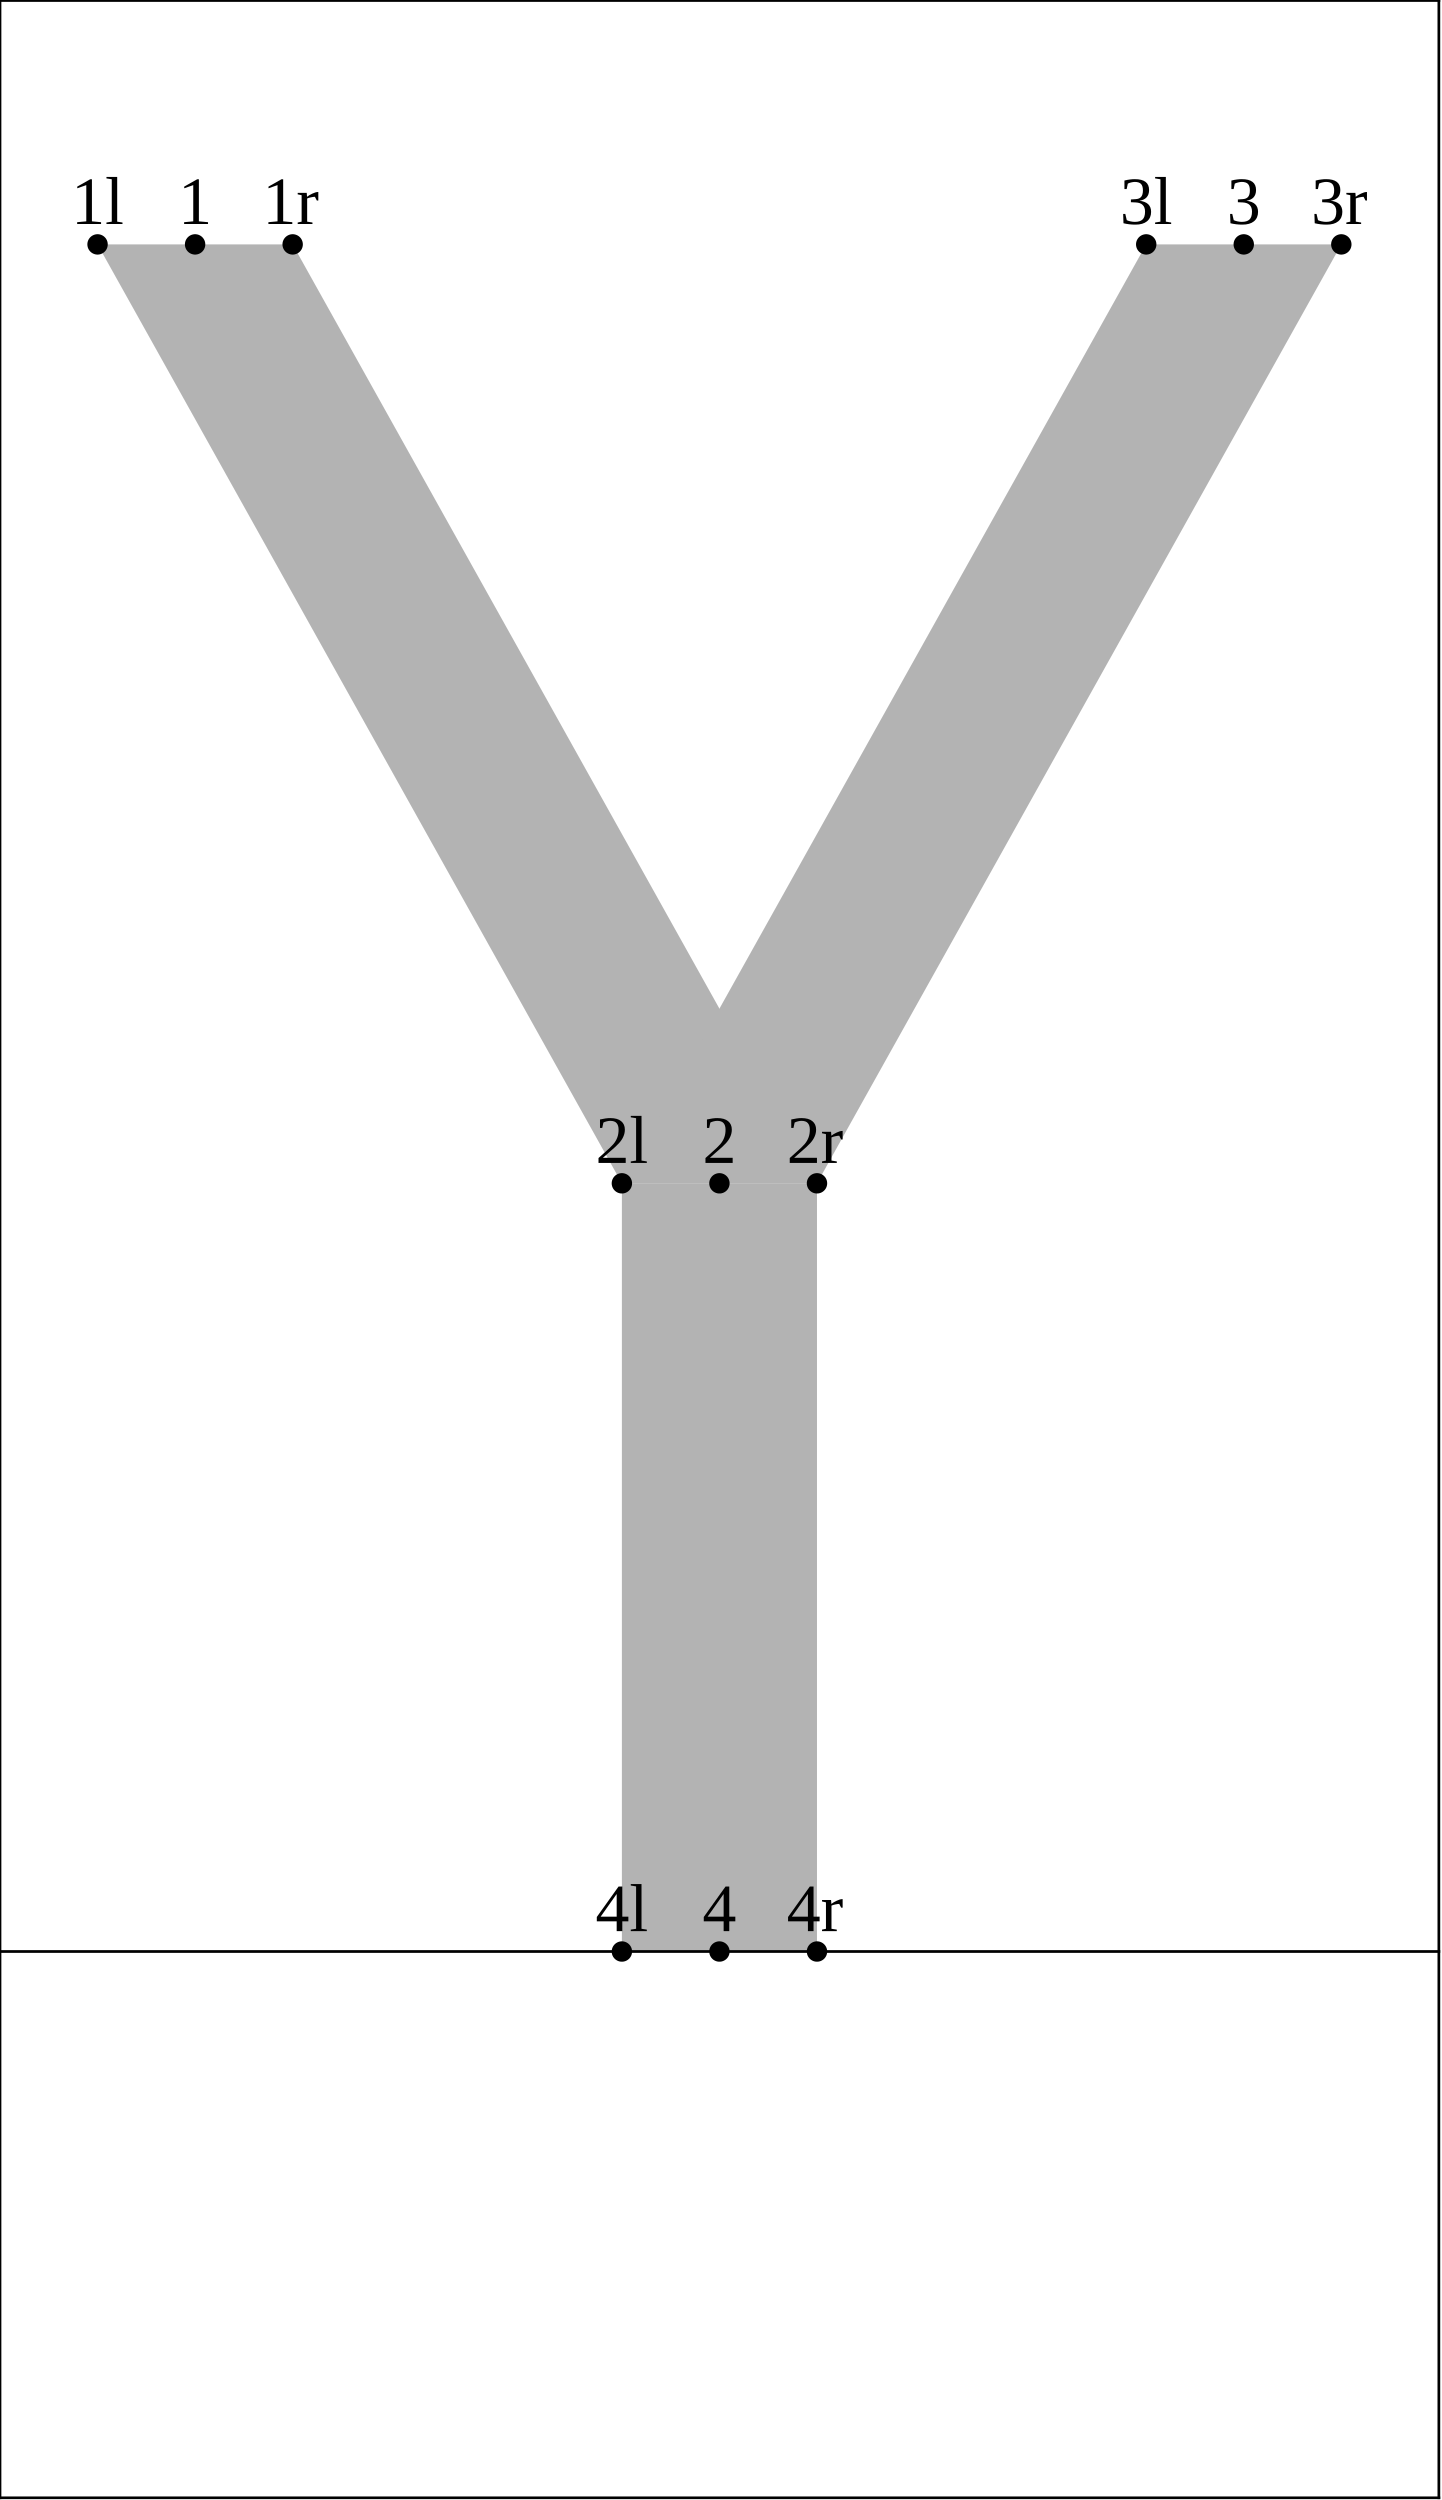
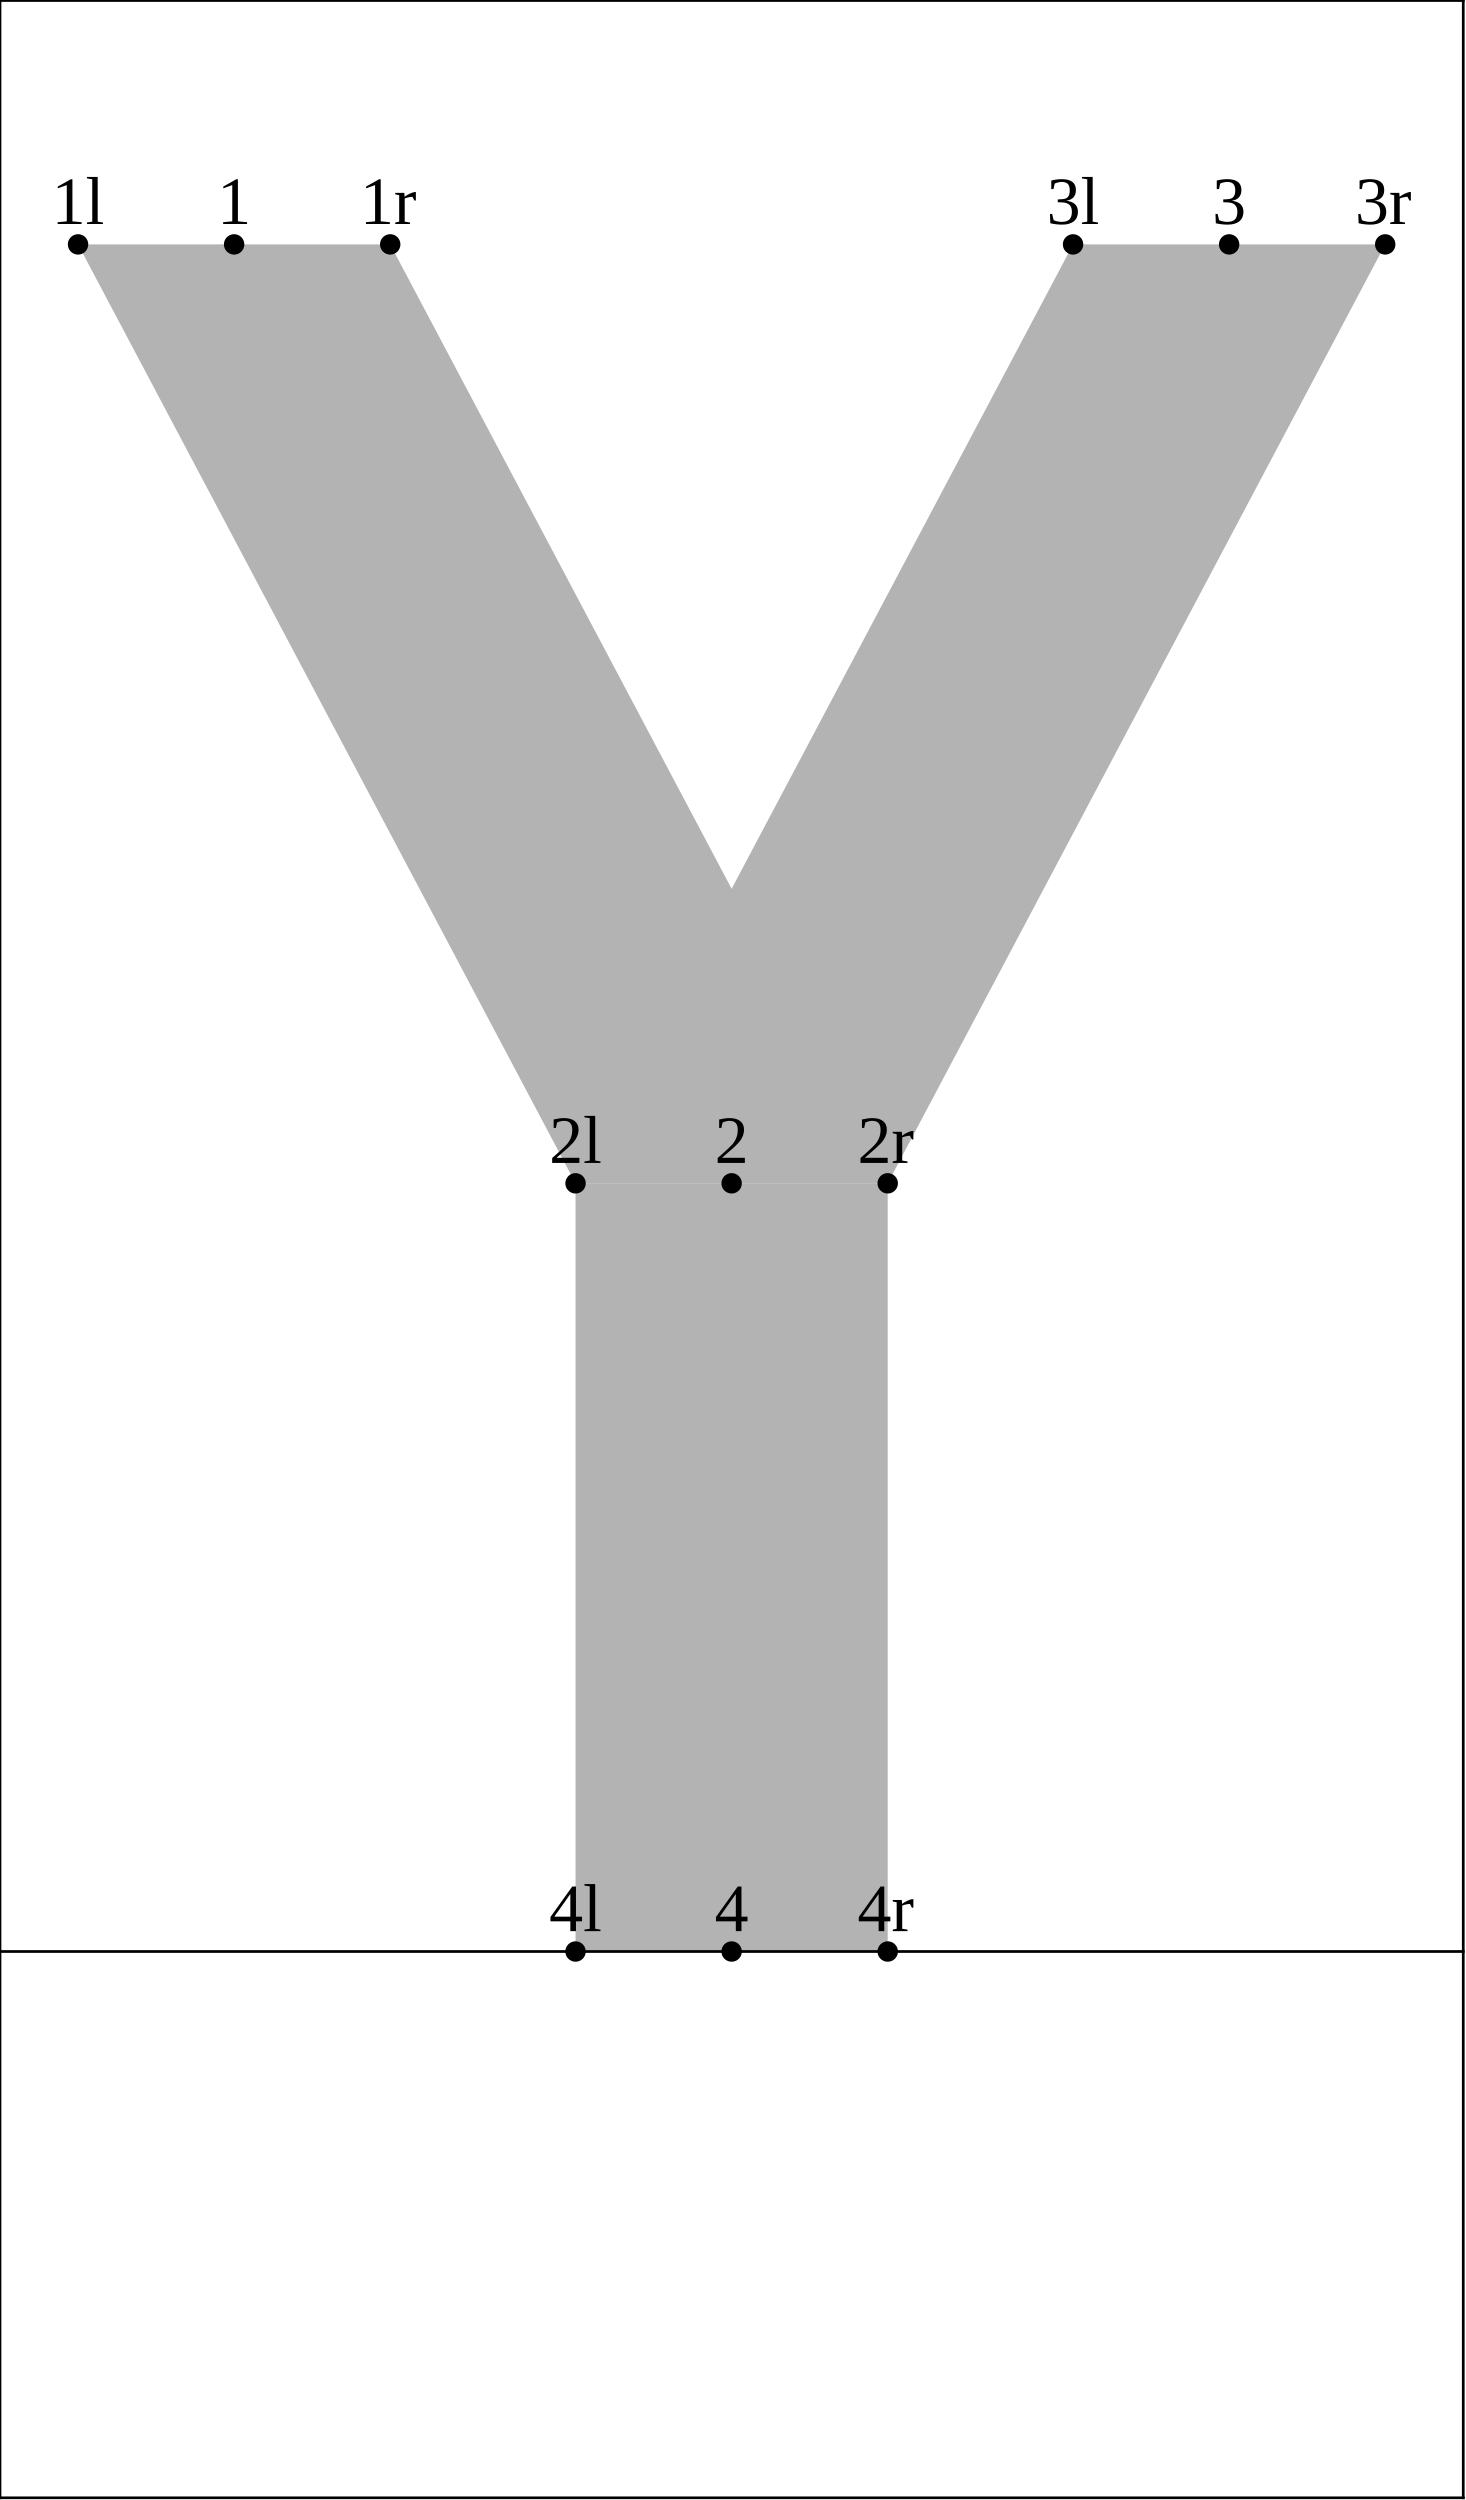
- <svg xmlns="http://www.w3.org/2000/svg" version="1.1" width="212.006" height="367.662" viewBox="0 0 212.006 367.662">
-   <path d="M14.346 35.942L91.457 174.025L120.149 174.025L43.039 35.942Z" style="fill: rgb(70%,70%,70%);stroke: none;" />
-   <path d="M168.567 35.942L91.457 174.025L120.149 174.025L197.26 35.942Z" style="fill: rgb(70%,70%,70%);stroke: none;" />
-   <path d="M91.457 174.025L91.457 287L120.149 287L120.149 174.025Z" style="fill: rgb(70%,70%,70%);stroke: none;" />
-   <g transform="translate(10.47183 32.94206)" style="fill: rgb(0%,0%,0%);">
+ <svg xmlns="http://www.w3.org/2000/svg" version="1.1" width="215.593" height="367.662" viewBox="0 0 215.593 367.662">
+   <path d="M11.477 35.942L84.642 174.025L130.55 174.025L57.385 35.942Z" style="fill: rgb(70%,70%,70%);stroke: none;" />
+   <path d="M157.808 35.942L84.642 174.025L130.55 174.025L203.716 35.942Z" style="fill: rgb(70%,70%,70%);stroke: none;" />
+   <path d="M84.642 174.025L84.642 287L130.55 287L130.55 174.025Z" style="fill: rgb(70%,70%,70%);stroke: none;" />
+   <g transform="translate(7.602539 32.94206)" style="fill: rgb(0%,0%,0%);">
    <text font-size="9.963">1l</text>
  </g>
-   <path d="M14.346 35.942l0 0" style="stroke:rgb(0%,0%,0%); stroke-width: 3;stroke-linecap: round;stroke-linejoin: round;stroke-miterlimit: 10;fill: none;" />
-   <g transform="translate(87.58227 171.0247)" style="fill: rgb(0%,0%,0%);">
+   <path d="M11.477 35.942l0 0" style="stroke:rgb(0%,0%,0%); stroke-width: 3;stroke-linecap: round;stroke-linejoin: round;stroke-miterlimit: 10;fill: none;" />
+   <g transform="translate(80.76802 171.0247)" style="fill: rgb(0%,0%,0%);">
    <text font-size="9.963">2l</text>
  </g>
-   <path d="M91.457 174.025l0 0" style="stroke:rgb(0%,0%,0%); stroke-width: 3;stroke-linecap: round;stroke-linejoin: round;stroke-miterlimit: 10;fill: none;" />
-   <g transform="translate(164.6927 32.94206)" style="fill: rgb(0%,0%,0%);">
+   <path d="M84.642 174.025l0 0" style="stroke:rgb(0%,0%,0%); stroke-width: 3;stroke-linecap: round;stroke-linejoin: round;stroke-miterlimit: 10;fill: none;" />
+   <g transform="translate(153.9335 32.94206)" style="fill: rgb(0%,0%,0%);">
    <text font-size="9.963">3l</text>
  </g>
-   <path d="M168.567 35.942l0 0" style="stroke:rgb(0%,0%,0%); stroke-width: 3;stroke-linecap: round;stroke-linejoin: round;stroke-miterlimit: 10;fill: none;" />
-   <g transform="translate(87.58227 284)" style="fill: rgb(0%,0%,0%);">
+   <path d="M157.808 35.942l0 0" style="stroke:rgb(0%,0%,0%); stroke-width: 3;stroke-linecap: round;stroke-linejoin: round;stroke-miterlimit: 10;fill: none;" />
+   <g transform="translate(80.76802 284)" style="fill: rgb(0%,0%,0%);">
    <text font-size="9.963">4l</text>
  </g>
-   <path d="M91.457 287l0 0" style="stroke:rgb(0%,0%,0%); stroke-width: 3;stroke-linecap: round;stroke-linejoin: round;stroke-miterlimit: 10;fill: none;" />
-   <g transform="translate(26.20177 32.94206)" style="fill: rgb(0%,0%,0%);">
+   <path d="M84.642 287l0 0" style="stroke:rgb(0%,0%,0%); stroke-width: 3;stroke-linecap: round;stroke-linejoin: round;stroke-miterlimit: 10;fill: none;" />
+   <g transform="translate(31.94009 32.94206)" style="fill: rgb(0%,0%,0%);">
    <text font-size="9.963">1</text>
  </g>
-   <path d="M28.692 35.942l0 0" style="stroke:rgb(0%,0%,0%); stroke-width: 3;stroke-linecap: round;stroke-linejoin: round;stroke-miterlimit: 10;fill: none;" />
-   <g transform="translate(103.3122 171.0247)" style="fill: rgb(0%,0%,0%);">
+   <path d="M34.431 35.942l0 0" style="stroke:rgb(0%,0%,0%); stroke-width: 3;stroke-linecap: round;stroke-linejoin: round;stroke-miterlimit: 10;fill: none;" />
+   <g transform="translate(105.1056 171.0247)" style="fill: rgb(0%,0%,0%);">
    <text font-size="9.963">2</text>
  </g>
-   <path d="M105.803 174.025l0 0" style="stroke:rgb(0%,0%,0%); stroke-width: 3;stroke-linecap: round;stroke-linejoin: round;stroke-miterlimit: 10;fill: none;" />
-   <g transform="translate(180.4226 32.94206)" style="fill: rgb(0%,0%,0%);">
+   <path d="M107.596 174.025l0 0" style="stroke:rgb(0%,0%,0%); stroke-width: 3;stroke-linecap: round;stroke-linejoin: round;stroke-miterlimit: 10;fill: none;" />
+   <g transform="translate(178.2711 32.94206)" style="fill: rgb(0%,0%,0%);">
    <text font-size="9.963">3</text>
  </g>
-   <path d="M182.913 35.942l0 0" style="stroke:rgb(0%,0%,0%); stroke-width: 3;stroke-linecap: round;stroke-linejoin: round;stroke-miterlimit: 10;fill: none;" />
-   <g transform="translate(103.3122 284)" style="fill: rgb(0%,0%,0%);">
+   <path d="M180.762 35.942l0 0" style="stroke:rgb(0%,0%,0%); stroke-width: 3;stroke-linecap: round;stroke-linejoin: round;stroke-miterlimit: 10;fill: none;" />
+   <g transform="translate(105.1056 284)" style="fill: rgb(0%,0%,0%);">
    <text font-size="9.963">4</text>
  </g>
-   <path d="M105.803 287l0 0" style="stroke:rgb(0%,0%,0%); stroke-width: 3;stroke-linecap: round;stroke-linejoin: round;stroke-miterlimit: 10;fill: none;" />
-   <g transform="translate(38.59695 32.94206)" style="fill: rgb(0%,0%,0%);">
+   <path d="M107.596 287l0 0" style="stroke:rgb(0%,0%,0%); stroke-width: 3;stroke-linecap: round;stroke-linejoin: round;stroke-miterlimit: 10;fill: none;" />
+   <g transform="translate(52.9429 32.94206)" style="fill: rgb(0%,0%,0%);">
    <text font-size="9.963">1r</text>
  </g>
-   <path d="M43.039 35.942l0 0" style="stroke:rgb(0%,0%,0%); stroke-width: 3;stroke-linecap: round;stroke-linejoin: round;stroke-miterlimit: 10;fill: none;" />
-   <g transform="translate(115.7074 171.0247)" style="fill: rgb(0%,0%,0%);">
+   <path d="M57.385 35.942l0 0" style="stroke:rgb(0%,0%,0%); stroke-width: 3;stroke-linecap: round;stroke-linejoin: round;stroke-miterlimit: 10;fill: none;" />
+   <g transform="translate(126.1084 171.0247)" style="fill: rgb(0%,0%,0%);">
    <text font-size="9.963">2r</text>
  </g>
-   <path d="M120.149 174.025l0 0" style="stroke:rgb(0%,0%,0%); stroke-width: 3;stroke-linecap: round;stroke-linejoin: round;stroke-miterlimit: 10;fill: none;" />
-   <g transform="translate(192.8178 32.94206)" style="fill: rgb(0%,0%,0%);">
+   <path d="M130.55 174.025l0 0" style="stroke:rgb(0%,0%,0%); stroke-width: 3;stroke-linecap: round;stroke-linejoin: round;stroke-miterlimit: 10;fill: none;" />
+   <g transform="translate(199.2739 32.94206)" style="fill: rgb(0%,0%,0%);">
    <text font-size="9.963">3r</text>
  </g>
-   <path d="M197.26 35.942l0 0" style="stroke:rgb(0%,0%,0%); stroke-width: 3;stroke-linecap: round;stroke-linejoin: round;stroke-miterlimit: 10;fill: none;" />
-   <g transform="translate(115.7074 284)" style="fill: rgb(0%,0%,0%);">
+   <path d="M203.716 35.942l0 0" style="stroke:rgb(0%,0%,0%); stroke-width: 3;stroke-linecap: round;stroke-linejoin: round;stroke-miterlimit: 10;fill: none;" />
+   <g transform="translate(126.1084 284)" style="fill: rgb(0%,0%,0%);">
    <text font-size="9.963">4r</text>
  </g>
-   <path d="M120.149 287l0 0" style="stroke:rgb(0%,0%,0%); stroke-width: 3;stroke-linecap: round;stroke-linejoin: round;stroke-miterlimit: 10;fill: none;" />
-   <path d="M0 287L211.606 287" style="stroke:rgb(0%,0%,0%); stroke-width: 0.4;stroke-linecap: square;stroke-linejoin: round;stroke-miterlimit: 10;fill: none;" />
-   <path d="M0 0.077L211.606 0.077" style="stroke:rgb(0%,0%,0%); stroke-width: 0.4;stroke-linecap: square;stroke-linejoin: round;stroke-miterlimit: 10;fill: none;" />
-   <path d="M0 367.339L211.606 367.339" style="stroke:rgb(0%,0%,0%); stroke-width: 0.4;stroke-linecap: square;stroke-linejoin: round;stroke-miterlimit: 10;fill: none;" />
+   <path d="M130.55 287l0 0" style="stroke:rgb(0%,0%,0%); stroke-width: 3;stroke-linecap: round;stroke-linejoin: round;stroke-miterlimit: 10;fill: none;" />
+   <path d="M0 287L215.193 287" style="stroke:rgb(0%,0%,0%); stroke-width: 0.4;stroke-linecap: square;stroke-linejoin: round;stroke-miterlimit: 10;fill: none;" />
+   <path d="M0 0.077L215.193 0.077" style="stroke:rgb(0%,0%,0%); stroke-width: 0.4;stroke-linecap: square;stroke-linejoin: round;stroke-miterlimit: 10;fill: none;" />
+   <path d="M0 367.339L215.193 367.339" style="stroke:rgb(0%,0%,0%); stroke-width: 0.4;stroke-linecap: square;stroke-linejoin: round;stroke-miterlimit: 10;fill: none;" />
  <path d="M0 367.339L0 0.077" style="stroke:rgb(0%,0%,0%); stroke-width: 0.4;stroke-linecap: square;stroke-linejoin: round;stroke-miterlimit: 10;fill: none;" />
-   <path d="M211.606 367.339L211.606 0.077" style="stroke:rgb(0%,0%,0%); stroke-width: 0.4;stroke-linecap: square;stroke-linejoin: round;stroke-miterlimit: 10;fill: none;" />
+   <path d="M215.193 367.339L215.193 0.077" style="stroke:rgb(0%,0%,0%); stroke-width: 0.4;stroke-linecap: square;stroke-linejoin: round;stroke-miterlimit: 10;fill: none;" />
</svg>
